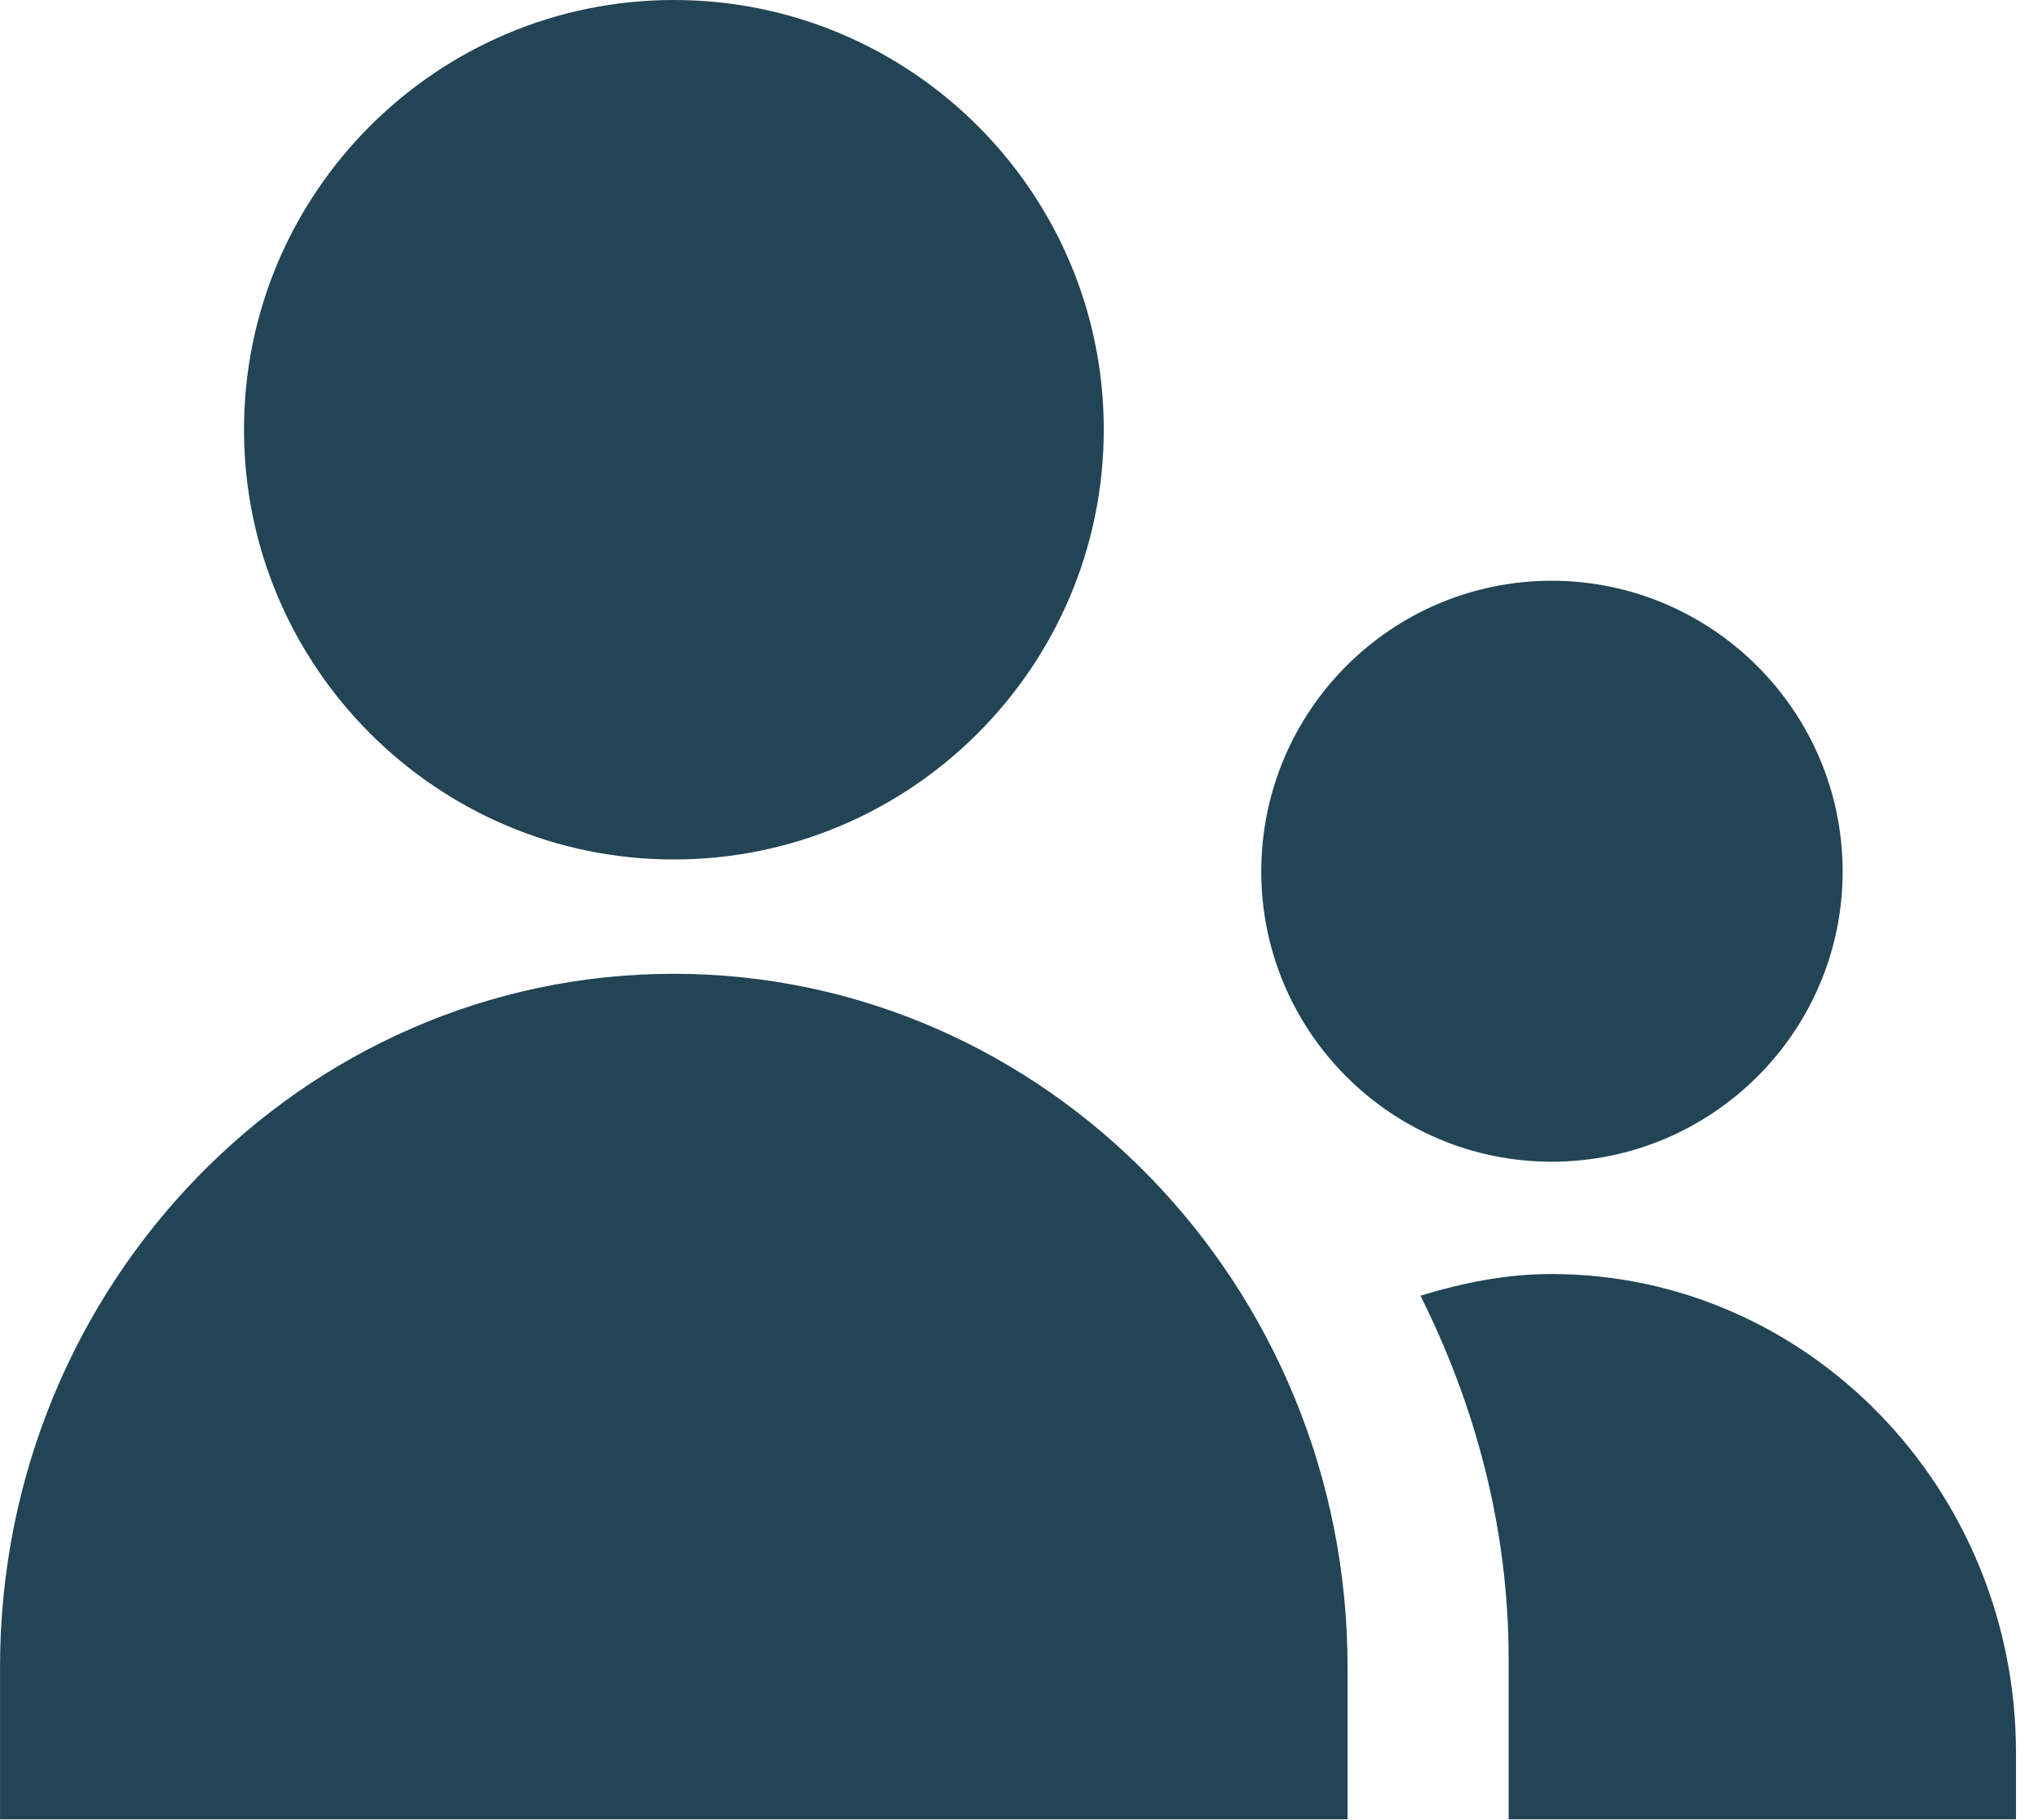
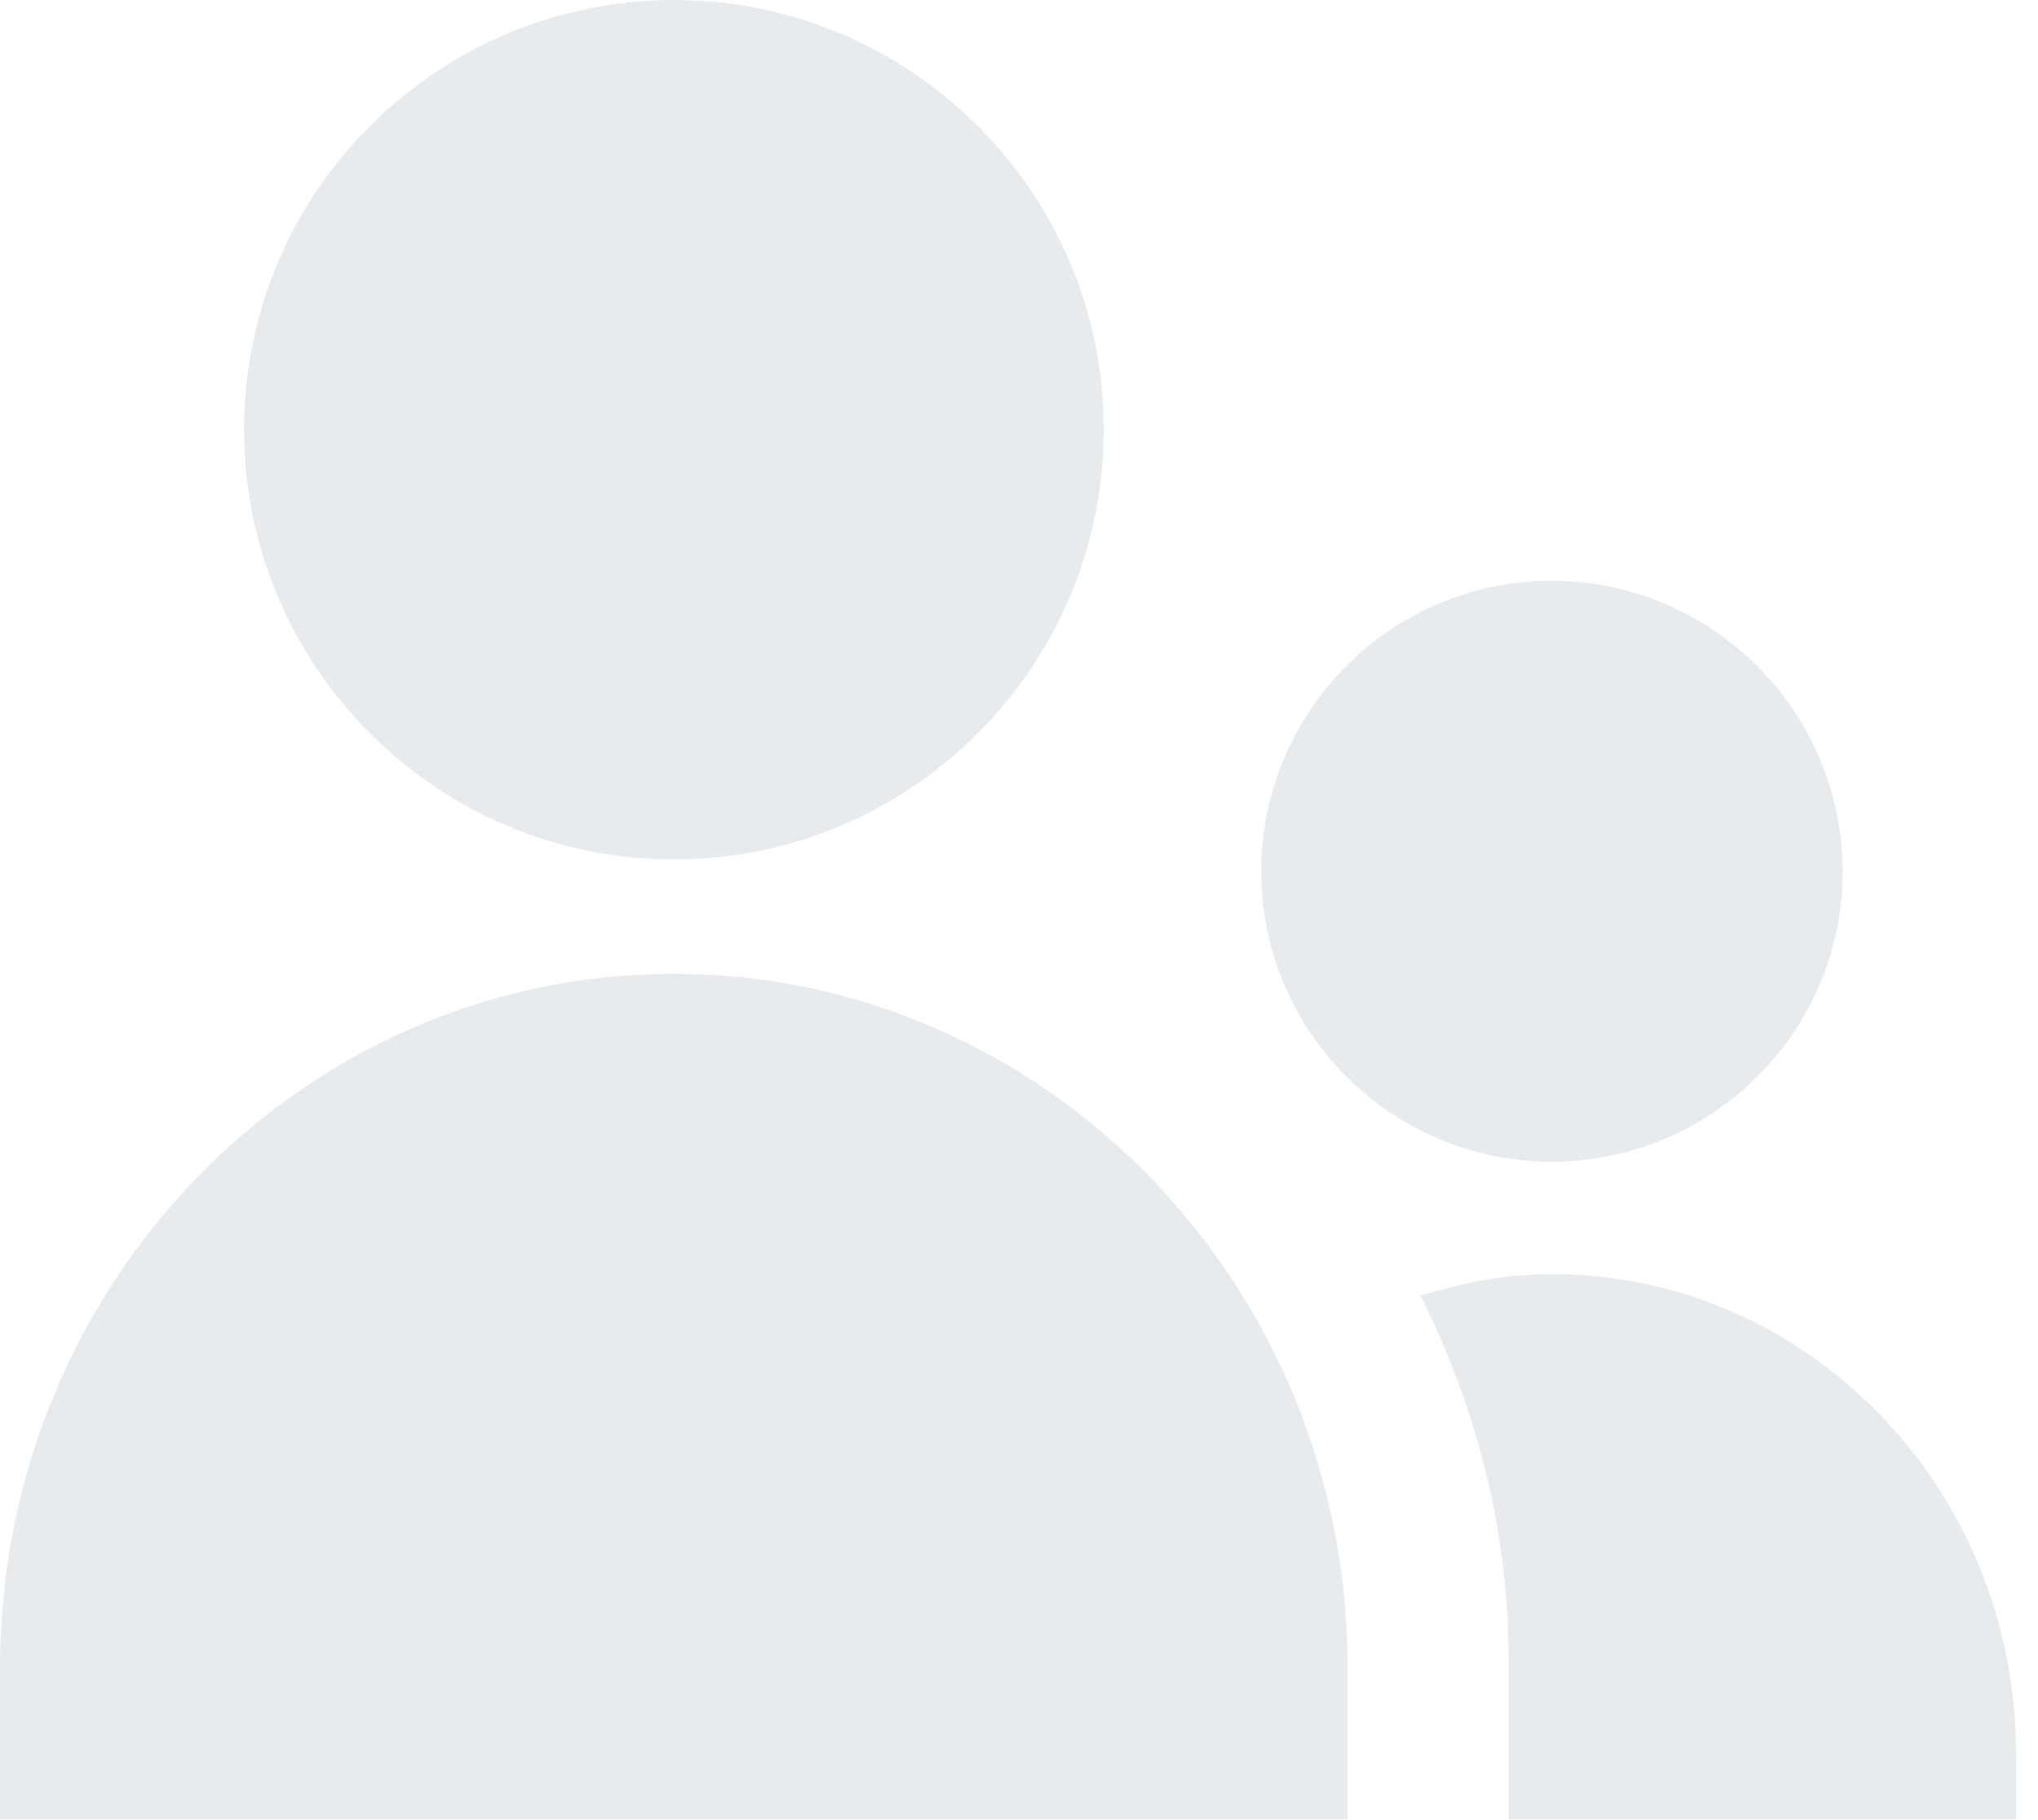
<svg xmlns="http://www.w3.org/2000/svg" width="56" height="50" viewBox="0 0 56 50" fill="none">
-   <path fill-rule="evenodd" clip-rule="evenodd" d="M50.632 23.953C50.632 28.349 47.045 31.927 42.638 31.927C38.232 31.927 34.657 28.349 34.657 23.953C34.657 19.539 38.232 15.961 42.638 15.961C47.035 15.961 50.632 19.546 50.632 23.953V23.953ZM18.515 0C12.009 0 6.705 5.294 6.705 11.806C6.705 18.318 12.003 23.621 18.515 23.621C25.03 23.621 30.329 18.318 30.329 11.806C30.333 5.294 25.029 0 18.515 0V0ZM55.395 48.173C55.395 40.909 49.661 35.014 42.626 35.014C41.371 35.014 40.173 35.261 39.032 35.61C40.535 38.623 41.454 41.982 41.454 45.596V50H55.396V48.173H55.395ZM0 50H37.028V45.812C37.028 35.309 28.717 26.763 18.515 26.763C8.298 26.763 0.001 35.309 0.001 45.812V50H0Z" fill="#224455" />
+   <path fill-rule="evenodd" clip-rule="evenodd" d="M50.632 23.953C50.632 28.349 47.045 31.927 42.638 31.927C38.232 31.927 34.657 28.349 34.657 23.953C34.657 19.539 38.232 15.961 42.638 15.961C47.035 15.961 50.632 19.546 50.632 23.953V23.953ZM18.515 0C12.009 0 6.705 5.294 6.705 11.806C6.705 18.318 12.003 23.621 18.515 23.621C25.03 23.621 30.329 18.318 30.329 11.806C30.333 5.294 25.029 0 18.515 0V0ZM55.395 48.173C55.395 40.909 49.661 35.014 42.626 35.014C41.371 35.014 40.173 35.261 39.032 35.61C40.535 38.623 41.454 41.982 41.454 45.596V50H55.396V48.173H55.395ZM0 50H37.028V45.812C37.028 35.309 28.717 26.763 18.515 26.763C8.298 26.763 0.001 35.309 0.001 45.812V50H0Z" fill="hsl(204, 13%, 92%)" />
</svg>
